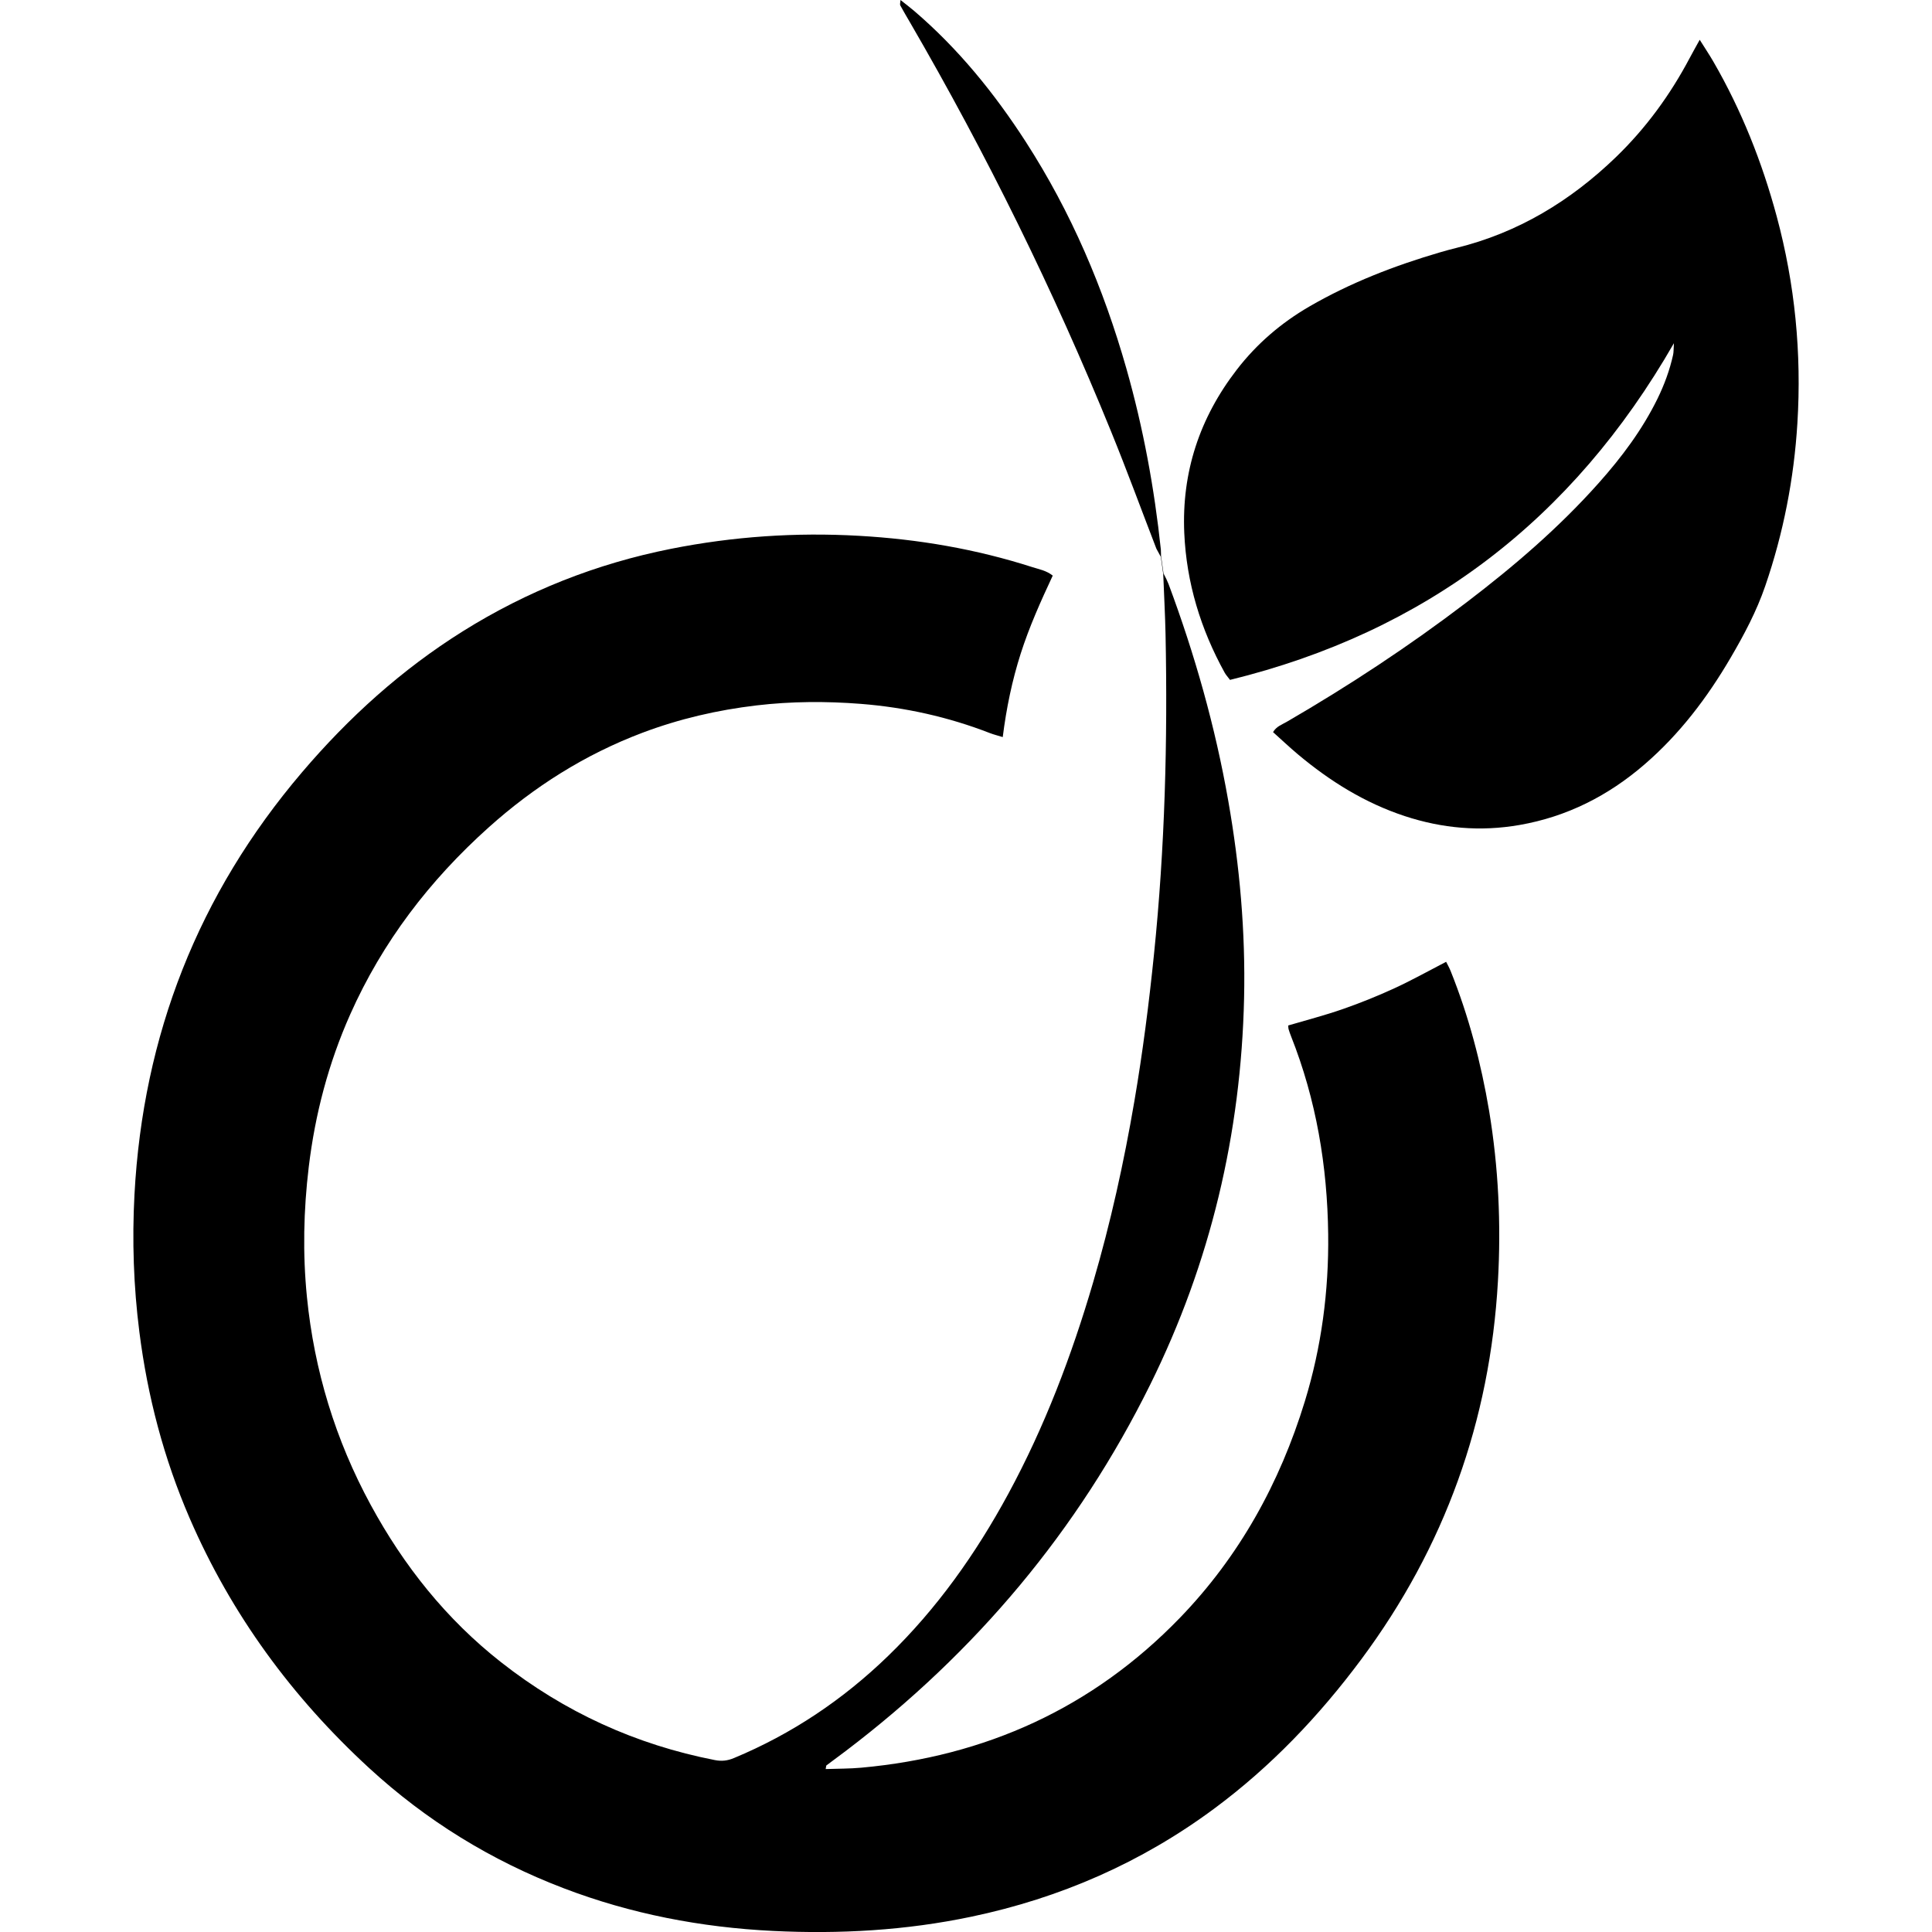
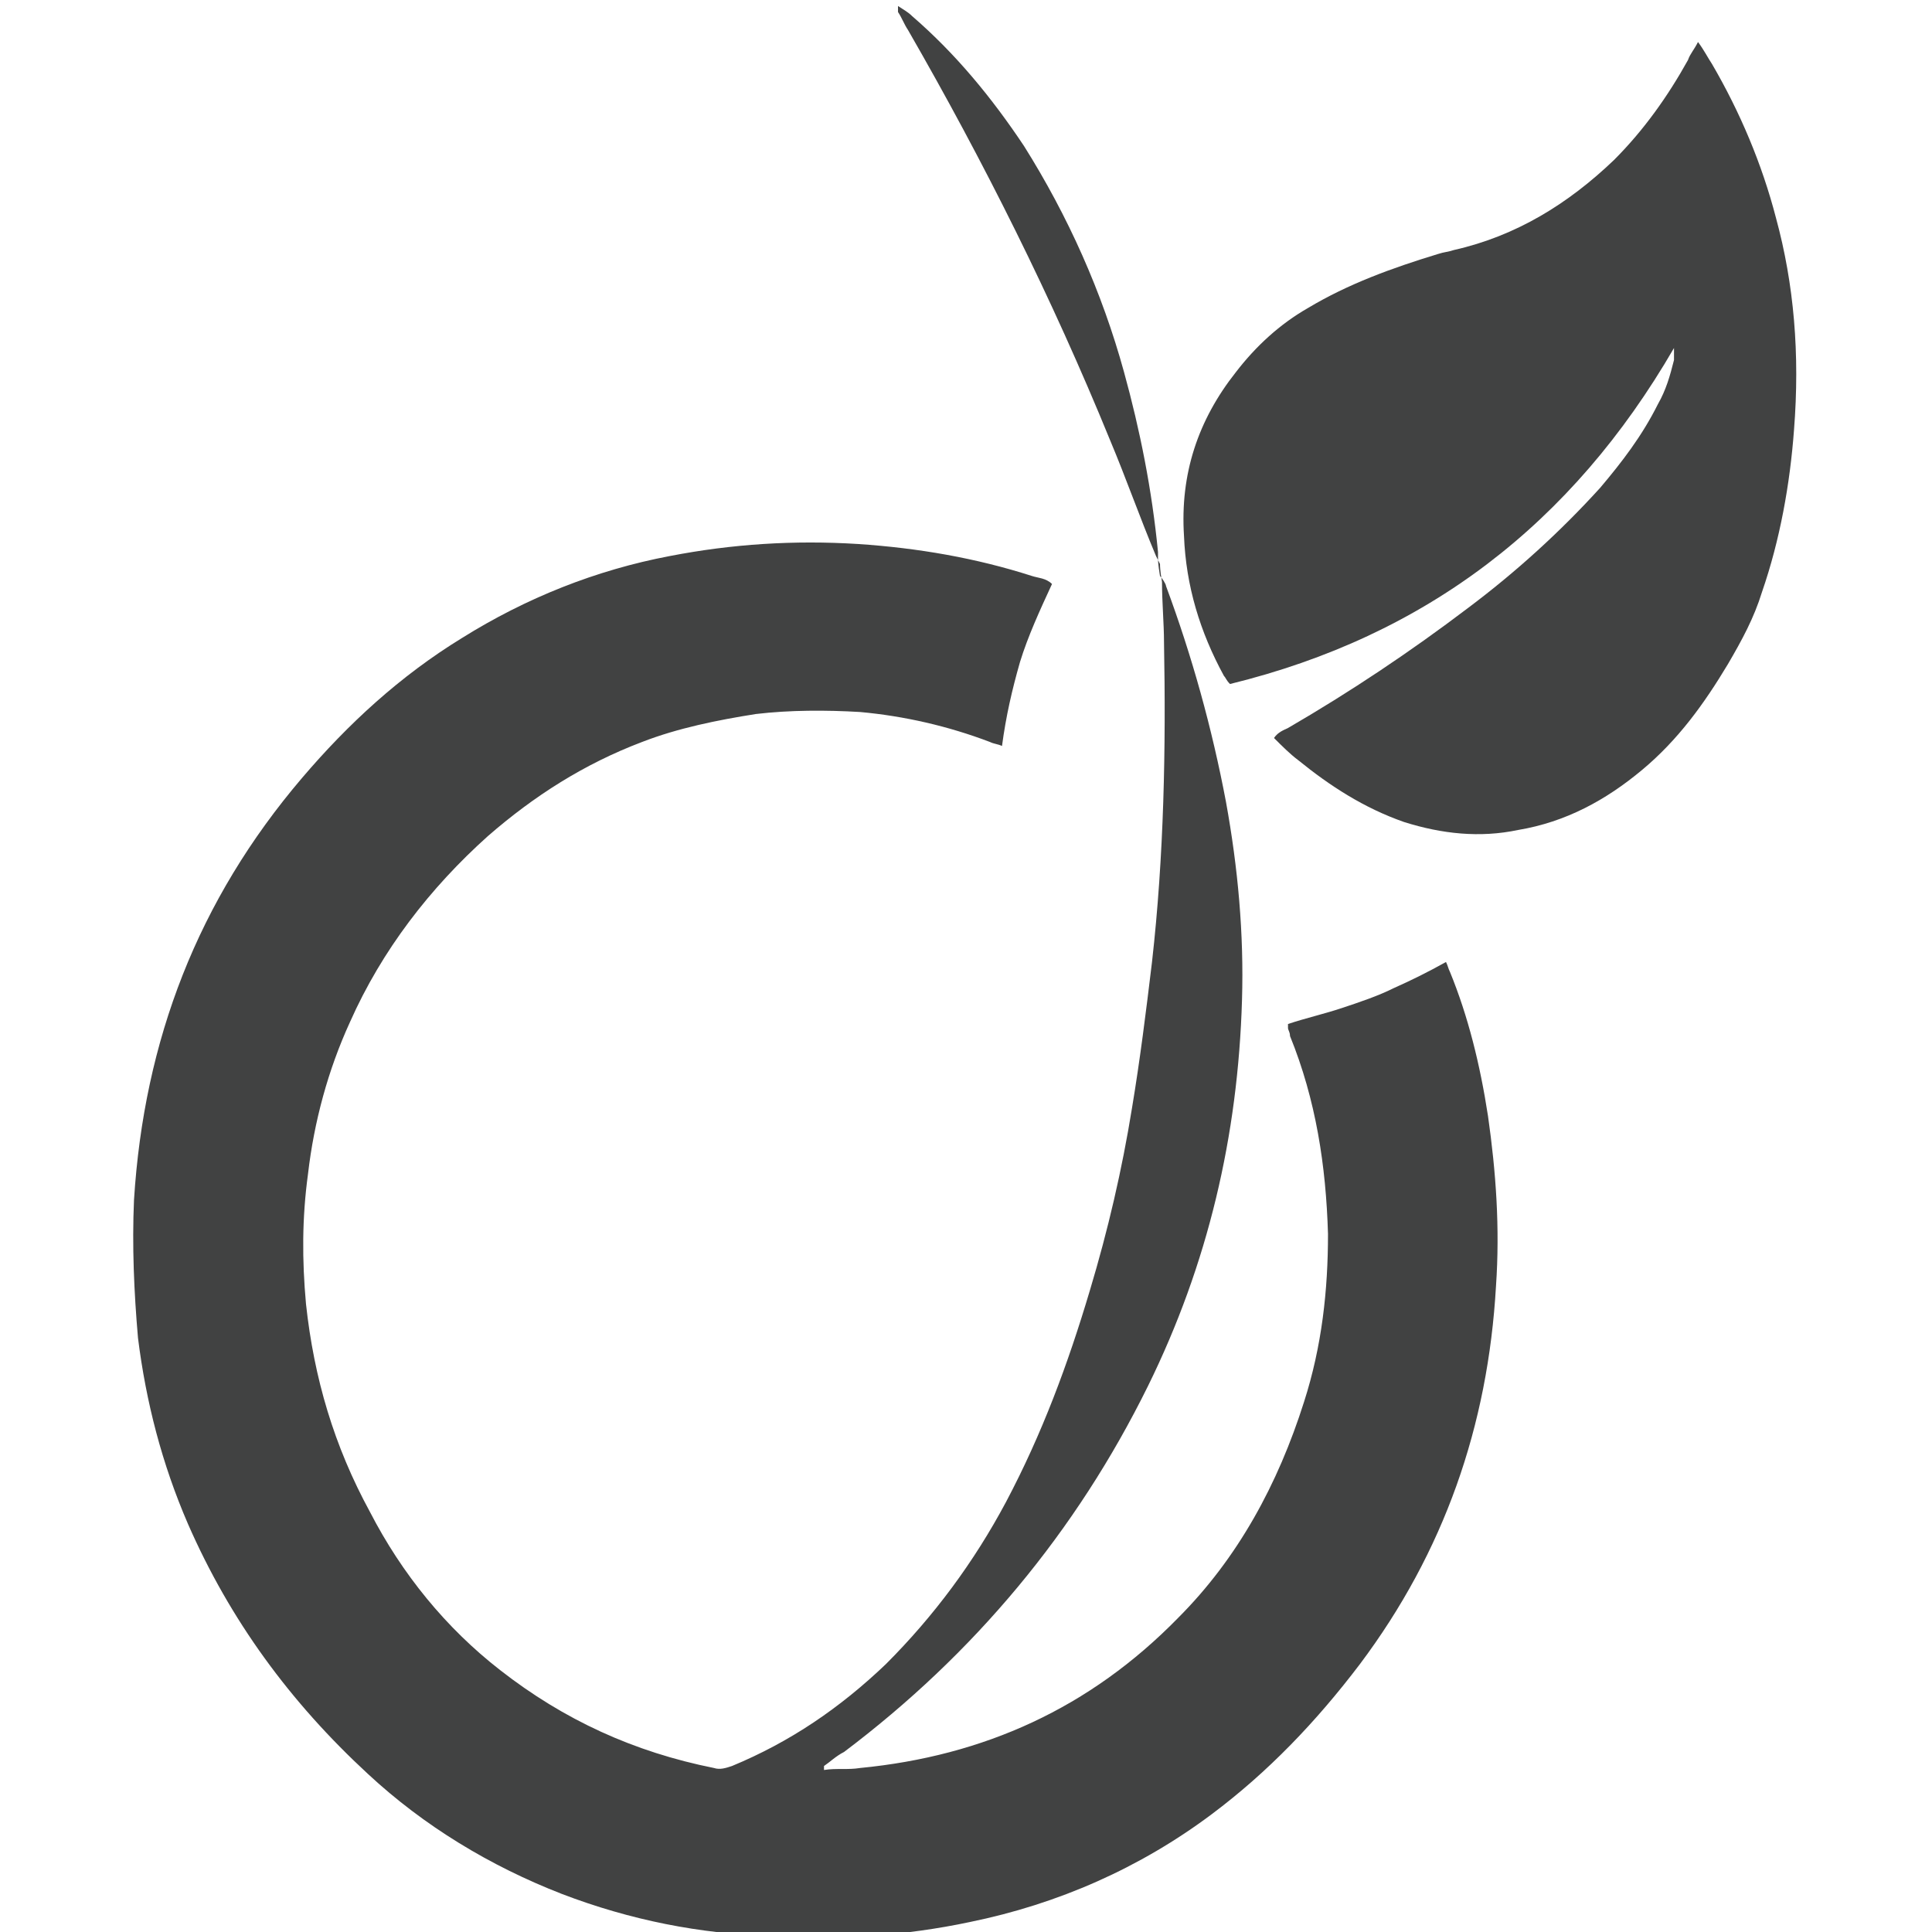
- <svg xmlns="http://www.w3.org/2000/svg" version="1.1" id="Capa_1" x="0px" y="0px" width="96.55px" height="96.55px" viewBox="0 0 96.55 96.55" style="enable-background:new 0 0 96.55 96.55;" xml:space="preserve">
+ <svg xmlns="http://www.w3.org/2000/svg" version="1.1" id="Capa_1" x="0px" y="0px" viewBox="-249 372.3 96.6 96.6" enable-background="new -249 372.3 96.6 96.6" xml:space="preserve">
  <g>
    <g>
-       <path d="M72.496,48.53c-0.063-0.159-0.149-0.308-0.227-0.465c-0.884,0.457-1.718,0.926-2.586,1.324    c-0.844,0.389-1.711,0.737-2.589,1.043c-0.894,0.311-1.814,0.549-2.716,0.815c0.007,0.082,0.002,0.133,0.016,0.18    c0.037,0.12,0.077,0.24,0.124,0.356c1.26,3.179,1.816,6.492,1.857,9.896c0.034,2.838-0.333,5.631-1.166,8.35    c-1.253,4.088-3.274,7.75-6.253,10.83c-4.353,4.496-9.706,6.916-15.917,7.48c-0.574,0.053-1.152,0.046-1.777,0.068    c0.028-0.141,0.024-0.172,0.038-0.182c0.322-0.242,0.647-0.479,0.968-0.723c6.493-4.93,11.606-11.01,15.22-18.322    c3.005-6.078,4.532-12.525,4.684-19.302c0.073-3.312-0.217-6.597-0.79-9.854c-0.65-3.705-1.671-7.313-2.985-10.837    c-0.041-0.109-0.165-0.374-0.252-0.531c-0.079-0.583-0.104-0.759-0.122-0.868c0-0.101-0.006-0.284-0.01-0.322    c-0.324-3.061-0.879-6.077-1.72-9.038c-1.143-4.021-2.764-7.83-5.035-11.348c-1.565-2.424-3.37-4.647-5.57-6.531    C45.481,0.373,45.262,0.207,45.002,0c-0.008,0.137-0.039,0.219-0.011,0.271c0.155,0.288,0.324,0.568,0.488,0.852    c3.824,6.584,7.182,13.399,10.051,20.452c0.788,1.934,1.507,3.896,2.259,5.845l0.222,0.408c0.019,0.115,0.046,0.316,0.121,0.867    c0.04,1.028,0.096,2.084,0.115,2.996c0.109,5.346-0.032,10.682-0.578,16.005c-0.251,2.458-0.564,4.906-0.98,7.337    c-0.521,3.056-1.19,6.08-2.062,9.056c-1.073,3.659-2.42,7.208-4.24,10.567c-1.619,2.986-3.562,5.734-6.01,8.104    c-2.251,2.18-4.808,3.896-7.705,5.1c-0.309,0.129-0.602,0.166-0.946,0.099c-3.955-0.772-7.515-2.401-10.682-4.888    c-2.737-2.148-4.859-4.812-6.515-7.859c-1.767-3.252-2.825-6.725-3.191-10.402c-0.215-2.164-0.168-4.326,0.091-6.488    c0.318-2.646,0.988-5.191,2.071-7.625c1.613-3.627,3.973-6.705,6.918-9.346c2.273-2.038,4.813-3.645,7.676-4.728    c1.847-0.698,3.752-1.139,5.713-1.371c1.735-0.204,3.474-0.213,5.208-0.077c2.218,0.174,4.38,0.654,6.461,1.463    c0.18,0.07,0.37,0.115,0.635,0.197c0.183-1.451,0.468-2.825,0.896-4.167c0.429-1.342,1.006-2.626,1.603-3.903    c-0.326-0.257-0.681-0.314-1.01-0.42c-2.82-0.907-5.713-1.401-8.671-1.568c-3.163-0.18-6.294,0.033-9.398,0.65    c-3.718,0.739-7.189,2.11-10.404,4.122c-3.06,1.916-5.703,4.307-8.038,7.05c-5.18,6.085-7.943,13.133-8.369,21.1    c-0.122,2.291-0.045,4.582,0.245,6.865c0.408,3.221,1.223,6.326,2.512,9.305c2.083,4.814,5.122,8.949,8.973,12.49    c2.85,2.621,6.096,4.621,9.713,6.002c3.37,1.289,6.875,1.959,10.467,2.136c3.333,0.163,6.646-0.024,9.924-0.714    c4.427-0.93,8.477-2.698,12.117-5.393c2.84-2.103,5.248-4.631,7.351-7.457c4.177-5.613,6.439-11.928,6.836-18.906    c0.162-2.852,0.027-5.693-0.441-8.515C74.013,53.117,73.4,50.783,72.496,48.53z" />
-       <path d="M88.79,10.815c-0.731-2.712-1.759-5.303-3.167-7.737c-0.201-0.346-0.424-0.68-0.681-1.09    c-0.193,0.352-0.353,0.63-0.502,0.913c-0.973,1.84-2.187,3.503-3.685,4.951c-2.272,2.193-4.892,3.782-7.98,4.539    c-0.269,0.066-0.537,0.139-0.803,0.217c-2.277,0.667-4.479,1.516-6.54,2.711c-1.412,0.82-2.624,1.859-3.624,3.155    c-1.86,2.409-2.759,5.127-2.625,8.167c0.11,2.483,0.82,4.804,2.02,6.977c0.059,0.106,0.144,0.197,0.265,0.359    c9.77-2.395,17.11-7.984,22.184-16.825c-0.019,0.298-0.01,0.442-0.04,0.578c-0.169,0.766-0.438,1.497-0.783,2.201    c-0.762,1.551-1.787,2.919-2.931,4.203c-1.984,2.23-4.24,4.164-6.609,5.969c-2.869,2.186-5.876,4.166-8.995,5.975    c-0.229,0.133-0.502,0.219-0.675,0.509c0.423,0.379,0.824,0.759,1.247,1.114c1.597,1.339,3.34,2.424,5.331,3.081    c1.877,0.618,3.787,0.787,5.739,0.446c2.37-0.412,4.433-1.46,6.243-3.023c1.756-1.514,3.138-3.336,4.303-5.327    c0.675-1.152,1.303-2.333,1.737-3.601c0.905-2.636,1.434-5.353,1.604-8.129C90.039,17.652,89.702,14.202,88.79,10.815z" />
+       <path fill="#414242" d="M-176.5,420.9c-0.1-0.2-0.1-0.3-0.2-0.5c-0.9,0.5-1.7,0.9-2.6,1.3c-0.8,0.4-1.7,0.7-2.6,1    c-0.9,0.3-1.8,0.5-2.7,0.8c0,0.1,0,0.1,0,0.2c0,0.1,0.1,0.2,0.1,0.4c1.3,3.2,1.8,6.5,1.9,9.9c0,2.8-0.3,5.6-1.2,8.4    c-1.3,4.1-3.3,7.8-6.3,10.8c-4.4,4.5-9.7,6.9-15.9,7.5c-0.6,0.1-1.2,0-1.8,0.1c0-0.1,0-0.2,0-0.2c0.3-0.2,0.6-0.5,1-0.7    c6.5-4.9,11.6-11,15.2-18.3c3-6.1,4.5-12.5,4.7-19.3c0.1-3.3-0.2-6.6-0.8-9.9c-0.7-3.7-1.7-7.3-3-10.8c0-0.1-0.2-0.4-0.3-0.5    c-0.1-0.6-0.1-0.8-0.1-0.9c0-0.1,0-0.3,0-0.3c-0.3-3.1-0.9-6.1-1.7-9c-1.1-4-2.8-7.8-5-11.3c-1.6-2.4-3.4-4.6-5.6-6.5    c-0.2-0.2-0.4-0.3-0.7-0.5c0,0.1,0,0.2,0,0.3c0.2,0.3,0.3,0.6,0.5,0.9c3.8,6.6,7.2,13.4,10.1,20.5c0.8,1.9,1.5,3.9,2.3,5.8    l0.2,0.4c0,0.1,0,0.3,0.1,0.9c0,1,0.1,2.1,0.1,3c0.1,5.3,0,10.7-0.6,16c-0.3,2.5-0.6,4.9-1,7.3c-0.5,3.1-1.2,6.1-2.1,9.1    c-1.1,3.7-2.4,7.2-4.2,10.6c-1.6,3-3.6,5.7-6,8.1c-2.3,2.2-4.8,3.9-7.7,5.1c-0.3,0.1-0.6,0.2-0.9,0.1c-4-0.8-7.5-2.4-10.7-4.9    c-2.7-2.1-4.9-4.8-6.5-7.9c-1.8-3.3-2.8-6.7-3.2-10.4c-0.2-2.2-0.2-4.3,0.1-6.5c0.3-2.6,1-5.2,2.1-7.6c1.6-3.6,4-6.7,6.9-9.3    c2.3-2,4.8-3.6,7.7-4.7c1.8-0.7,3.8-1.1,5.7-1.4c1.7-0.2,3.5-0.2,5.2-0.1c2.2,0.2,4.4,0.7,6.5,1.5c0.2,0.1,0.4,0.1,0.6,0.2    c0.2-1.5,0.5-2.8,0.9-4.2c0.4-1.3,1-2.6,1.6-3.9c-0.3-0.3-0.7-0.3-1-0.4c-2.8-0.9-5.7-1.4-8.7-1.6c-3.2-0.2-6.3,0-9.4,0.6    c-3.7,0.7-7.2,2.1-10.4,4.1c-3.1,1.9-5.7,4.3-8,7c-5.2,6.1-7.9,13.1-8.4,21.1c-0.1,2.3,0,4.6,0.2,6.9c0.4,3.2,1.2,6.3,2.5,9.3    c2.1,4.8,5.1,8.9,9,12.5c2.8,2.6,6.1,4.6,9.7,6c3.4,1.3,6.9,2,10.5,2.1c3.3,0.2,6.6,0,9.9-0.7c4.4-0.9,8.5-2.7,12.1-5.4    c2.8-2.1,5.2-4.6,7.4-7.5c4.2-5.6,6.4-11.9,6.8-18.9c0.2-2.9,0-5.7-0.4-8.5C-175,425.5-175.6,423.1-176.5,420.9z" />
+       <path fill="#414242" d="M-160.2,383.2c-0.7-2.7-1.8-5.3-3.2-7.7c-0.2-0.3-0.4-0.7-0.7-1.1c-0.2,0.4-0.4,0.6-0.5,0.9    c-1,1.8-2.2,3.5-3.7,5c-2.3,2.2-4.9,3.8-8,4.5c-0.3,0.1-0.5,0.1-0.8,0.2c-2.3,0.7-4.5,1.5-6.5,2.7c-1.4,0.8-2.6,1.9-3.6,3.2    c-1.9,2.4-2.8,5.1-2.6,8.2c0.1,2.5,0.8,4.8,2,7c0.1,0.1,0.1,0.2,0.3,0.4c9.8-2.4,17.1-8,22.2-16.8c0,0.3,0,0.4,0,0.6    c-0.2,0.8-0.4,1.5-0.8,2.2c-0.8,1.6-1.8,2.9-2.9,4.2c-2,2.2-4.2,4.2-6.6,6c-2.9,2.2-5.9,4.2-9,6c-0.2,0.1-0.5,0.2-0.7,0.5    c0.4,0.4,0.8,0.8,1.2,1.1c1.6,1.3,3.3,2.4,5.3,3.1c1.9,0.6,3.8,0.8,5.7,0.4c2.4-0.4,4.4-1.5,6.2-3c1.8-1.5,3.1-3.3,4.3-5.3    c0.7-1.2,1.3-2.3,1.7-3.6c0.9-2.6,1.4-5.4,1.6-8.1C-159,390-159.3,386.5-160.2,383.2z" />
    </g>
  </g>
-   <g>
- </g>
-   <g>
- </g>
-   <g>
- </g>
-   <g>
- </g>
-   <g>
- </g>
-   <g>
- </g>
-   <g>
- </g>
-   <g>
- </g>
-   <g>
- </g>
-   <g>
- </g>
-   <g>
- </g>
-   <g>
- </g>
-   <g>
- </g>
-   <g>
- </g>
-   <g>
- </g>
</svg>
